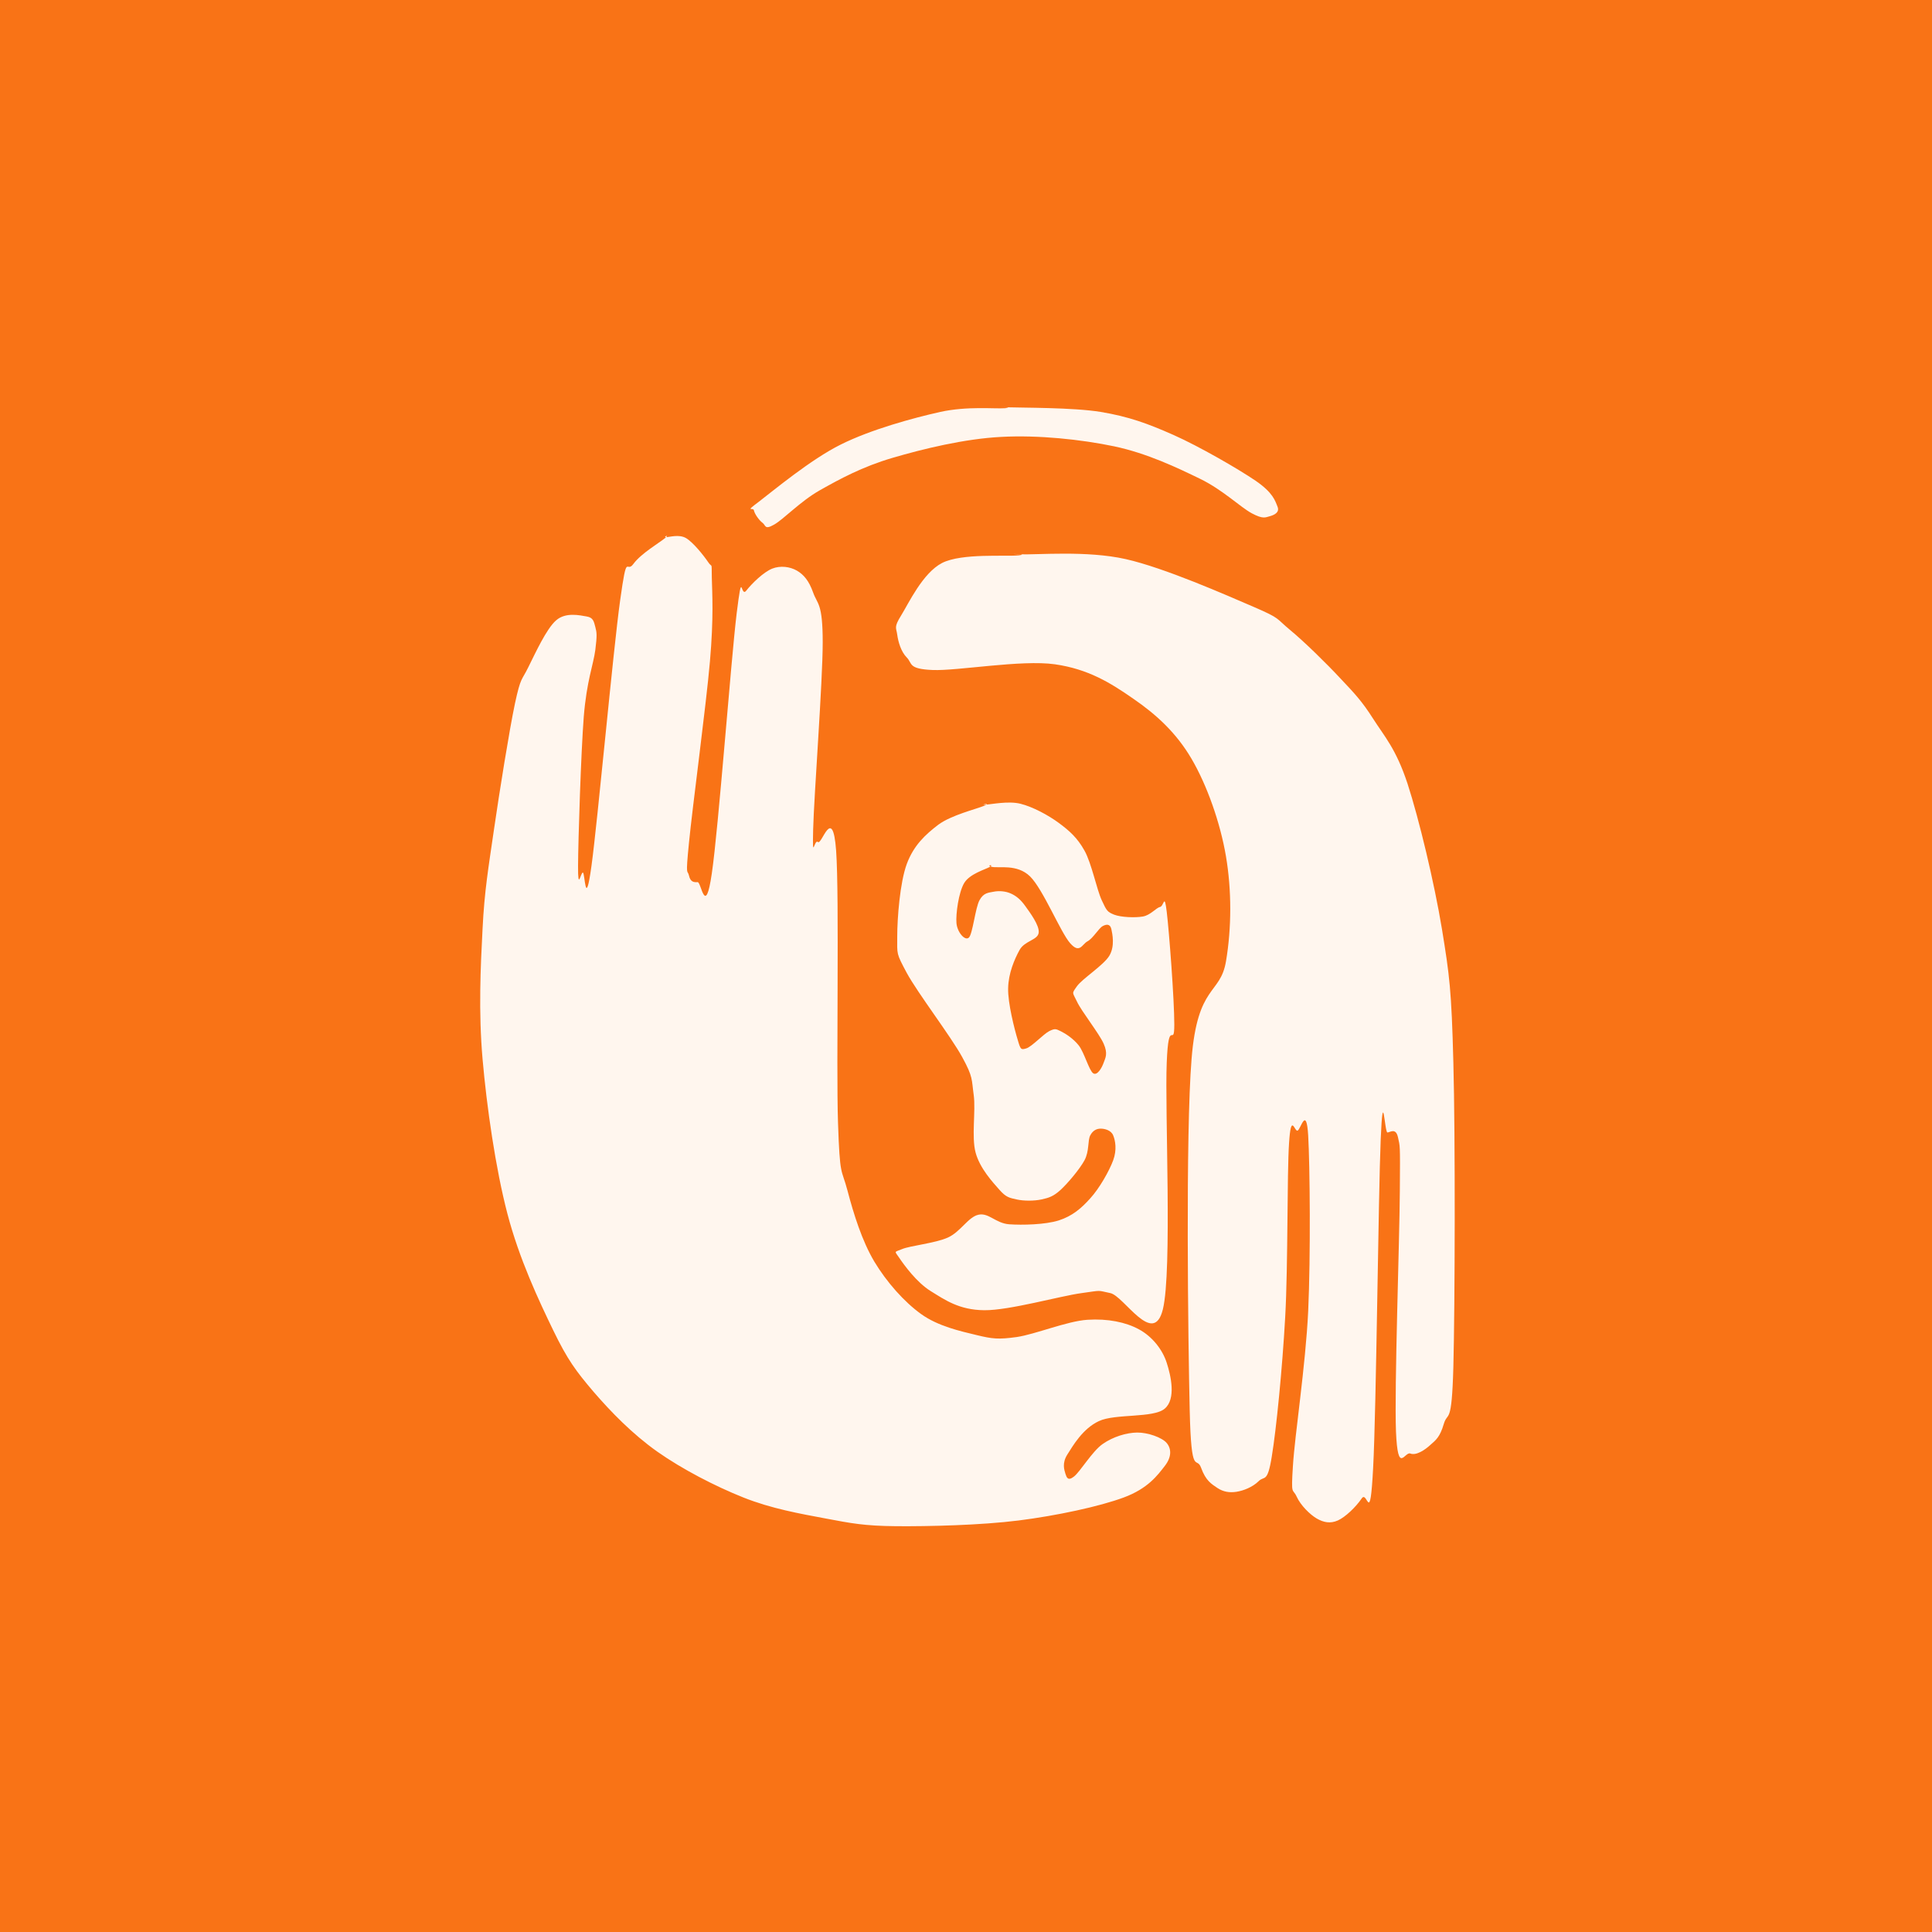
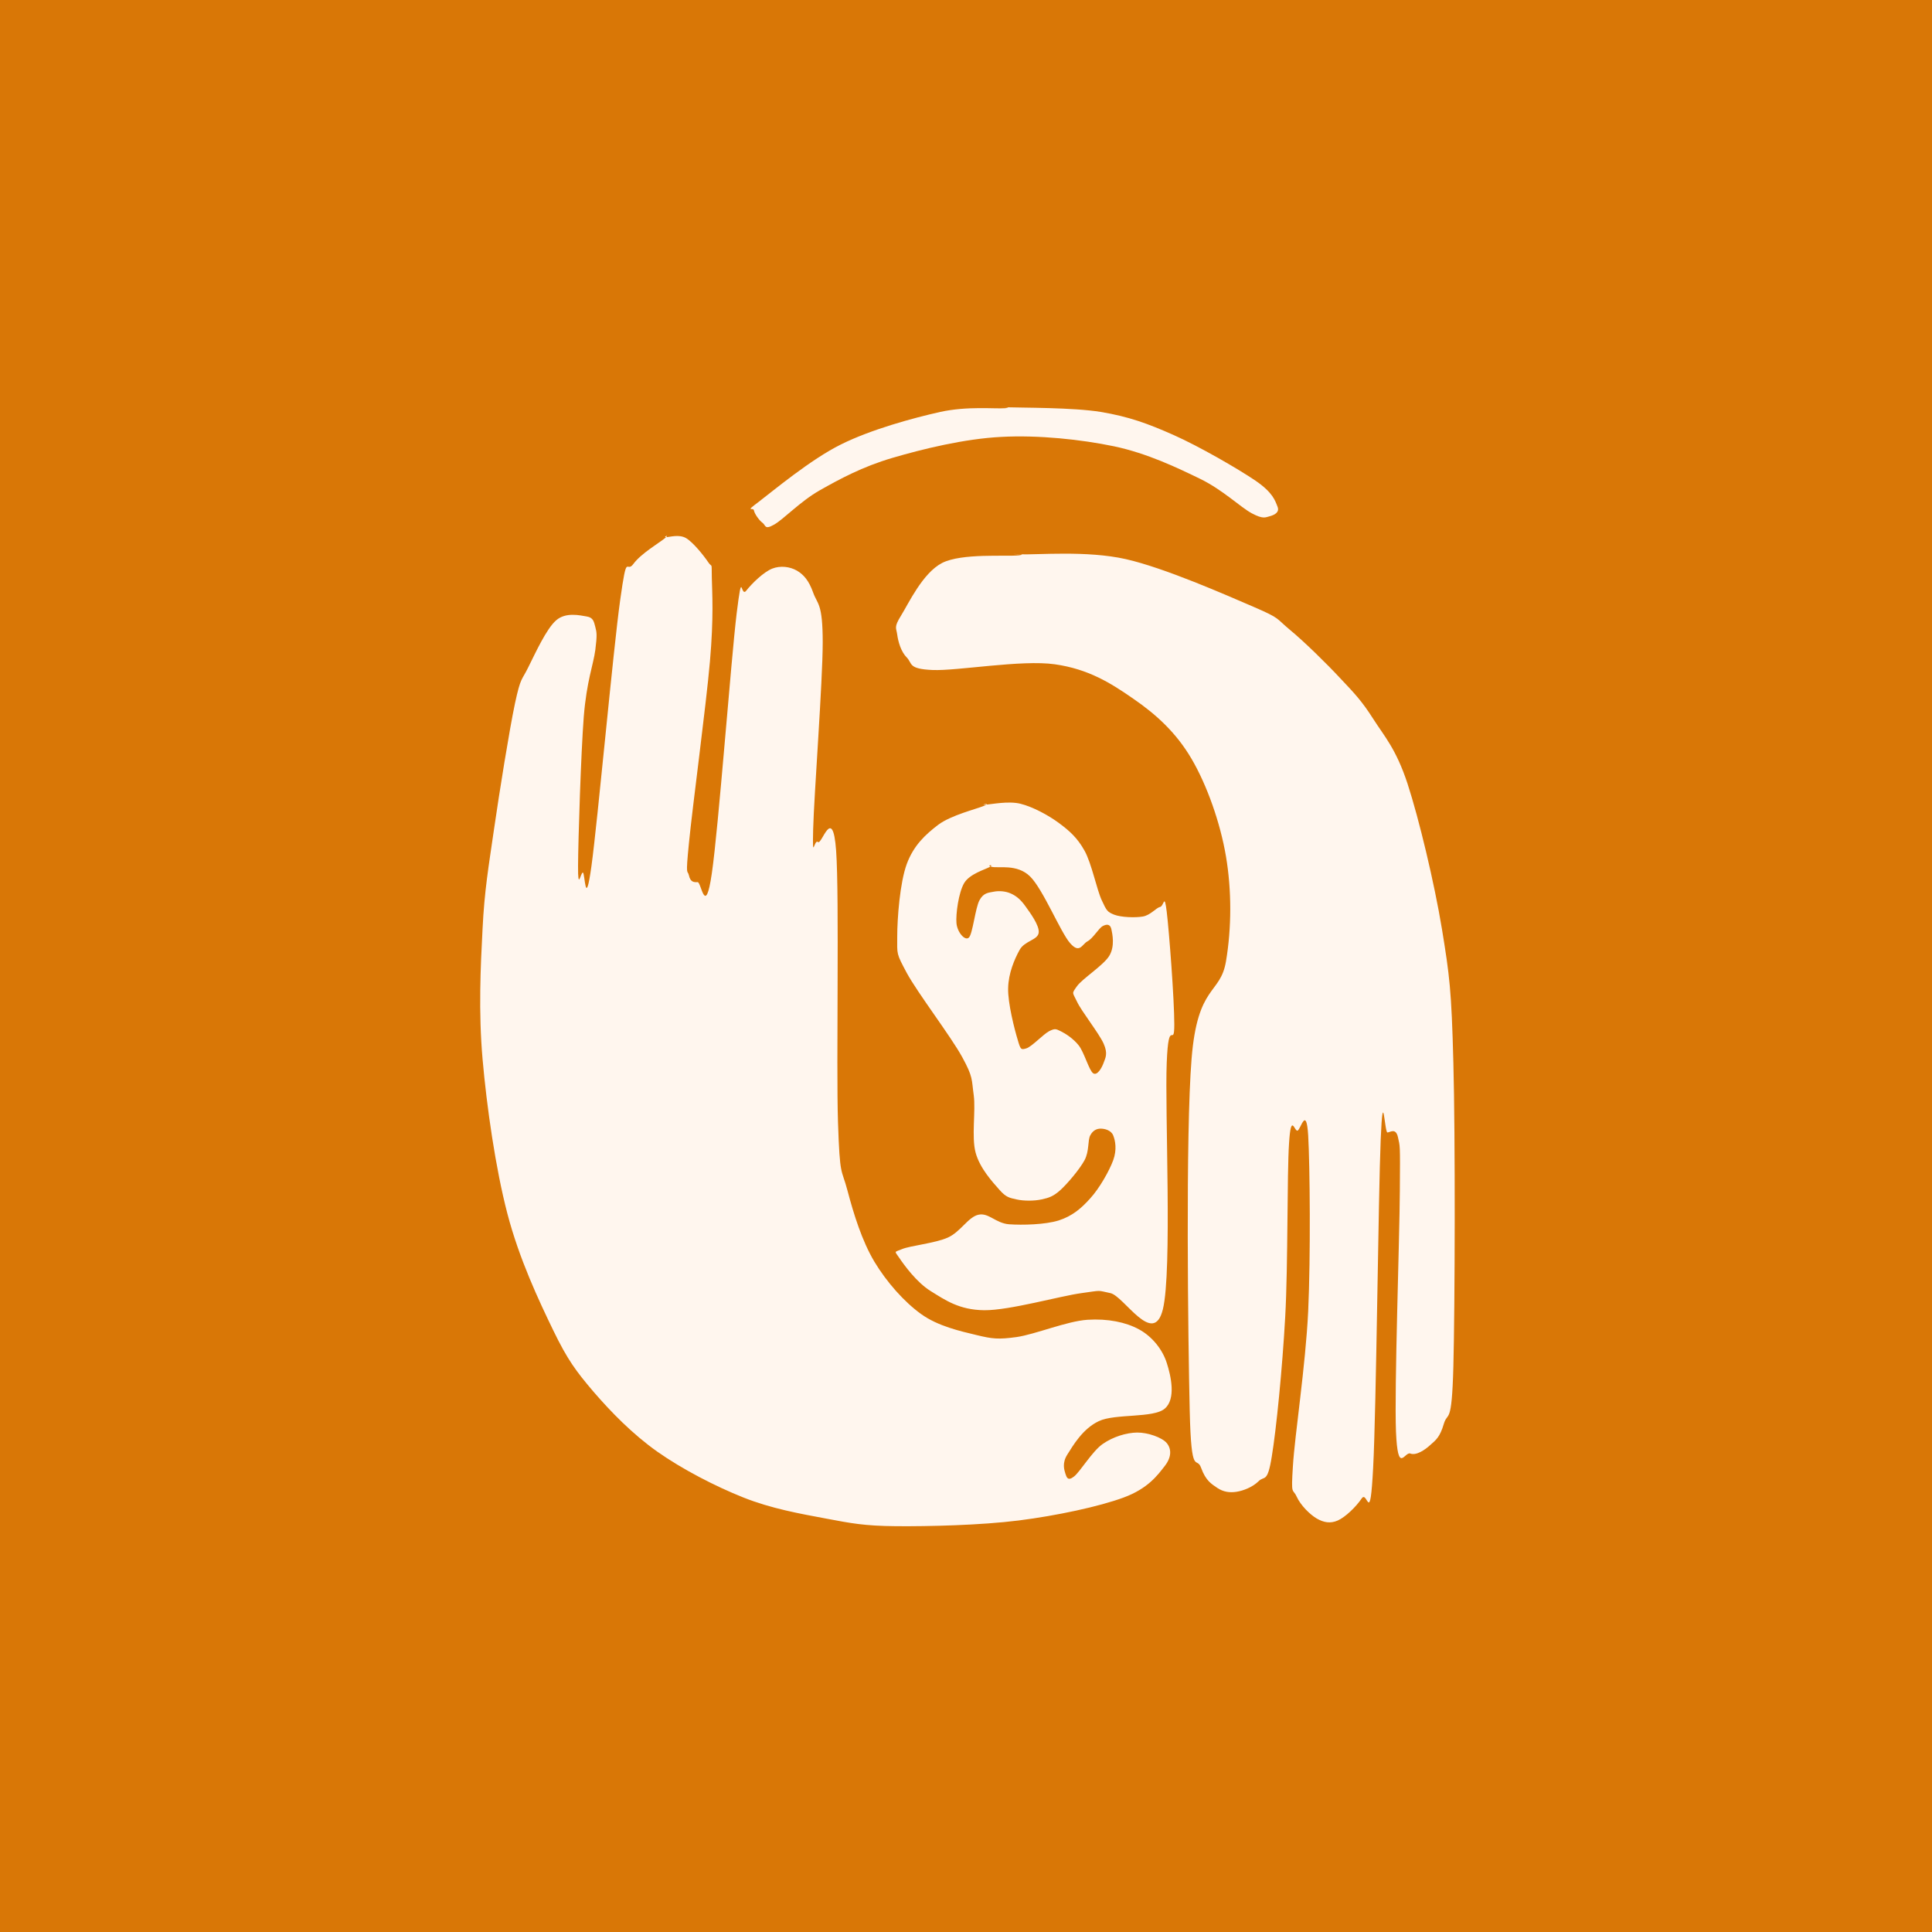
<svg xmlns="http://www.w3.org/2000/svg" viewBox="0 0 512 512" width="512" height="512">
-   <rect width="512" height="512" fill="#f97316" />
+   <rect width="512" height="512" fill="#d97706" />
  <path d="M61.94 16.12C63.14 16.16 66.97 16.13 69.06 16.47C71.16 16.82 72.59 17.34 74.53 18.2C76.47 19.06 79.41 20.76 80.72 21.65C82.03 22.55 82.19 23.15 82.37 23.6C82.55 24.04 82.12 24.23 81.8 24.32C81.47 24.4 81.31 24.57 80.43 24.1C79.56 23.63 78.27 22.35 76.55 21.51C74.82 20.67 72.57 19.59 70.07 19.06C67.58 18.54 64.36 18.2 61.58 18.35C58.8 18.49 55.66 19.26 53.38 19.93C51.1 20.6 49.4 21.53 47.91 22.37C46.43 23.21 45.18 24.56 44.46 24.96C43.74 25.37 43.85 25 43.6 24.82C43.35 24.64 43 24.15 42.95 23.88C42.9 23.62 42.22 24.06 43.31 23.24C44.4 22.41 47.22 20.05 49.5 18.92C51.77 17.79 54.92 16.93 56.98 16.47C59.04 16.02 61.04 16.25 61.87 16.19C62.7 16.13 60.74 16.07 61.94 16.12ZM36.33 25.9C36.59 25.9 37.31 25.66 37.84 25.97C38.37 26.28 39.17 27.28 39.5 27.77C39.82 28.26 39.76 27.67 39.78 28.92C39.81 30.17 39.93 31.92 39.64 35.25C39.35 38.59 38.32 46.24 38.06 48.92C37.79 51.61 37.95 50.88 38.06 51.37C38.17 51.86 38.42 51.89 38.71 51.87C38.99 51.85 39.29 54.59 39.78 51.22C40.28 47.85 41.22 35.2 41.65 31.65C42.09 28.11 41.93 30.49 42.37 29.93C42.82 29.36 43.68 28.53 44.32 28.27C44.95 28.02 45.67 28.12 46.19 28.42C46.7 28.72 47.09 29.17 47.41 30.07C47.73 30.97 48.13 30.84 48.13 33.81C48.13 36.79 47.47 45.41 47.41 47.91C47.35 50.42 47.48 48.59 47.77 48.85C48.06 49.11 48.88 45.98 49.14 49.5C49.39 53.01 49.14 65.66 49.28 69.93C49.42 74.2 49.54 73.36 50 75.11C50.46 76.86 51.09 78.88 52.01 80.43C52.94 81.98 54.26 83.47 55.54 84.39C56.82 85.31 58.51 85.68 59.71 85.97C60.91 86.26 61.34 86.31 62.73 86.12C64.12 85.92 66.52 84.92 68.06 84.82C69.59 84.72 70.95 85 71.94 85.54C72.94 86.08 73.71 87.06 74.03 88.06C74.35 89.05 74.74 90.78 73.88 91.51C73.03 92.24 70.14 91.87 68.92 92.45C67.7 93.02 66.97 94.3 66.55 94.96C66.13 95.62 66.32 96.13 66.4 96.4C66.49 96.68 66.58 96.99 67.05 96.62C67.52 96.25 68.42 94.72 69.21 94.17C70 93.62 71 93.32 71.8 93.31C72.6 93.3 73.68 93.68 74.03 94.1C74.38 94.52 74.42 95.14 73.88 95.83C73.35 96.51 72.63 97.52 70.79 98.2C68.96 98.88 65.73 99.57 62.88 99.93C60.02 100.29 56.09 100.38 53.67 100.36C51.25 100.34 50.26 100.14 48.35 99.78C46.43 99.42 44.27 99.04 42.16 98.2C40.05 97.36 37.57 96.08 35.68 94.75C33.8 93.42 32.17 91.74 30.86 90.22C29.56 88.69 28.92 87.84 27.84 85.61C26.76 83.38 25.28 80.24 24.39 76.83C23.5 73.43 22.83 68.75 22.52 65.18C22.21 61.61 22.37 58.27 22.52 55.4C22.66 52.52 22.97 50.74 23.38 47.91C23.79 45.08 24.53 40.46 24.96 38.42C25.4 36.38 25.46 36.73 25.97 35.68C26.49 34.64 27.33 32.79 28.06 32.16C28.79 31.52 29.87 31.79 30.36 31.87C30.85 31.95 30.9 32.24 31.01 32.66C31.12 33.08 31.15 33.26 31.01 34.39C30.86 35.52 30.36 36.71 30.14 39.42C29.93 42.13 29.72 48.69 29.71 50.65C29.7 52.6 29.9 51.15 30.07 51.15C30.24 51.15 30.25 54.06 30.72 50.65C31.19 47.23 32.35 34.44 32.88 30.65C33.41 26.86 33.32 28.69 33.88 27.91C34.45 27.13 35.85 26.31 36.26 25.97C36.67 25.64 36.07 25.9 36.33 25.9ZM62.95 27.19C64.29 27.24 68 26.89 70.94 27.55C73.87 28.21 78.51 30.26 80.58 31.15C82.64 32.04 82.22 31.98 83.31 32.88C84.4 33.78 86.08 35.43 87.12 36.55C88.17 37.66 88.73 38.25 89.57 39.57C90.41 40.89 91.29 41.82 92.16 44.46C93.02 47.1 94.17 51.89 94.75 55.4C95.32 58.9 95.47 59.98 95.61 65.47C95.76 70.96 95.73 83.81 95.61 88.35C95.49 92.88 95.18 91.68 94.89 92.66C94.6 93.65 94.3 93.87 93.88 94.24C93.47 94.62 92.81 95.06 92.37 94.89C91.94 94.72 91.43 96.53 91.29 93.24C91.16 89.94 91.56 78.8 91.58 75.11C91.61 71.41 91.59 71.81 91.44 71.08C91.28 70.35 90.86 70.7 90.65 70.72C90.43 70.74 90.32 67.01 90.14 71.22C89.96 75.43 89.81 91.46 89.57 95.97C89.33 100.48 89.15 97.61 88.71 98.27C88.26 98.93 87.47 99.68 86.91 99.93C86.34 100.18 85.84 100.08 85.32 99.78C84.81 99.48 84.11 98.79 83.81 98.13C83.51 97.47 83.38 98.15 83.53 95.83C83.67 93.5 84.48 88.32 84.68 84.17C84.87 80.02 84.81 73.2 84.68 70.94C84.54 68.67 84.12 70.48 83.88 70.58C83.65 70.67 83.39 69.17 83.24 71.51C83.08 73.85 83.17 80.67 82.95 84.6C82.73 88.54 82.28 93.05 81.94 95.11C81.61 97.17 81.38 96.53 80.94 96.98C80.49 97.42 79.8 97.69 79.28 97.77C78.76 97.85 78.29 97.78 77.84 97.48C77.4 97.18 76.97 96.94 76.62 95.97C76.27 95 75.88 96.79 75.76 91.65C75.64 86.52 75.44 70.82 75.9 65.18C76.35 59.54 78.06 60.38 78.49 57.84C78.92 55.3 78.92 52.47 78.49 49.93C78.06 47.39 77.06 44.57 75.9 42.59C74.74 40.61 73.23 39.24 71.51 38.06C69.8 36.87 68.13 35.83 65.61 35.47C63.09 35.11 58.26 35.98 56.4 35.9C54.54 35.82 54.9 35.41 54.46 34.96C54.02 34.52 53.81 33.76 53.74 33.24C53.67 32.71 53.47 32.7 54.03 31.8C54.59 30.9 55.65 28.6 57.12 27.84C58.6 27.09 61.91 27.37 62.88 27.27C63.85 27.16 61.61 27.15 62.95 27.19ZM60.36 46.04C60.82 46.02 62.1 45.74 63.02 45.97C63.94 46.2 65.1 46.82 65.9 47.41C66.7 48 67.3 48.53 67.84 49.5C68.38 50.47 68.76 52.43 69.14 53.24C69.51 54.04 69.56 54.11 70.07 54.32C70.59 54.52 71.65 54.56 72.23 54.46C72.81 54.36 73.23 53.8 73.53 53.74C73.82 53.68 73.85 52.63 74.03 54.1C74.21 55.58 74.6 60.7 74.6 62.59C74.6 64.48 74.17 61.89 74.03 65.47C73.88 69.04 74.45 81.14 73.74 84.03C73.03 86.92 70.8 83.01 69.78 82.81C68.76 82.6 69.21 82.59 67.63 82.81C66.04 83.02 62.18 84.12 60.29 84.1C58.39 84.08 57.33 83.32 56.26 82.66C55.19 82 54.24 80.67 53.88 80.14C53.53 79.62 53.49 79.75 54.1 79.5C54.71 79.24 56.59 79.06 57.55 78.63C58.51 78.2 59.09 77.07 59.86 76.91C60.62 76.74 61.15 77.55 62.16 77.63C63.17 77.7 64.88 77.66 65.9 77.34C66.92 77.01 67.59 76.44 68.27 75.68C68.96 74.93 69.71 73.6 70 72.81C70.29 72.01 70.16 71.33 70 70.94C69.84 70.54 69.35 70.43 69.06 70.43C68.78 70.43 68.48 70.54 68.27 70.94C68.07 71.33 68.21 72.12 67.84 72.81C67.47 73.49 66.58 74.54 66.04 75.04C65.5 75.53 65.16 75.64 64.6 75.76C64.05 75.88 63.26 75.88 62.73 75.76C62.21 75.64 61.95 75.62 61.44 75.04C60.92 74.45 59.96 73.42 59.64 72.23C59.32 71.04 59.66 69.11 59.5 67.91C59.33 66.71 59.47 66.57 58.63 65.04C57.79 63.5 55.28 60.22 54.46 58.71C53.65 57.19 53.74 57.34 53.74 55.97C53.74 54.6 53.94 51.91 54.46 50.5C54.98 49.1 55.86 48.29 56.83 47.55C57.81 46.82 59.7 46.37 60.29 46.12C60.88 45.86 59.9 46.07 60.36 46.04ZM60.72 50.72C60.37 50.92 59.2 51.24 58.78 51.94C58.36 52.65 58.14 54.28 58.2 54.96C58.26 55.65 58.85 56.33 59.14 56.04C59.42 55.76 59.62 53.81 59.93 53.24C60.24 52.66 60.61 52.67 61.01 52.59C61.4 52.51 61.91 52.55 62.3 52.73C62.7 52.91 63.03 53.18 63.38 53.67C63.73 54.16 64.46 55.13 64.39 55.68C64.32 56.24 63.33 56.28 62.95 56.98C62.57 57.67 62.11 58.73 62.09 59.86C62.06 60.98 62.58 62.99 62.81 63.74C63.03 64.5 63.06 64.5 63.45 64.39C63.85 64.28 64.75 63.31 65.18 63.09C65.61 62.88 65.67 62.91 66.04 63.09C66.41 63.27 67 63.65 67.41 64.17C67.82 64.7 68.18 66.04 68.49 66.26C68.8 66.47 69.15 65.84 69.28 65.47C69.41 65.1 69.62 64.8 69.28 64.03C68.94 63.26 67.6 61.58 67.27 60.86C66.93 60.14 66.86 60.29 67.27 59.71C67.67 59.14 69.28 58.13 69.71 57.41C70.14 56.69 69.94 55.77 69.86 55.4C69.77 55.02 69.51 55.02 69.21 55.18C68.91 55.34 68.47 56.12 68.06 56.33C67.65 56.55 67.48 57.29 66.76 56.47C66.04 55.66 64.72 52.4 63.74 51.44C62.76 50.48 61.37 50.84 60.86 50.72C60.36 50.6 61.07 50.52 60.72 50.72Z" fill="#fff6ee" fill-rule="evenodd" transform="translate(48.61 51.19) scale(3.52)" />
</svg>
